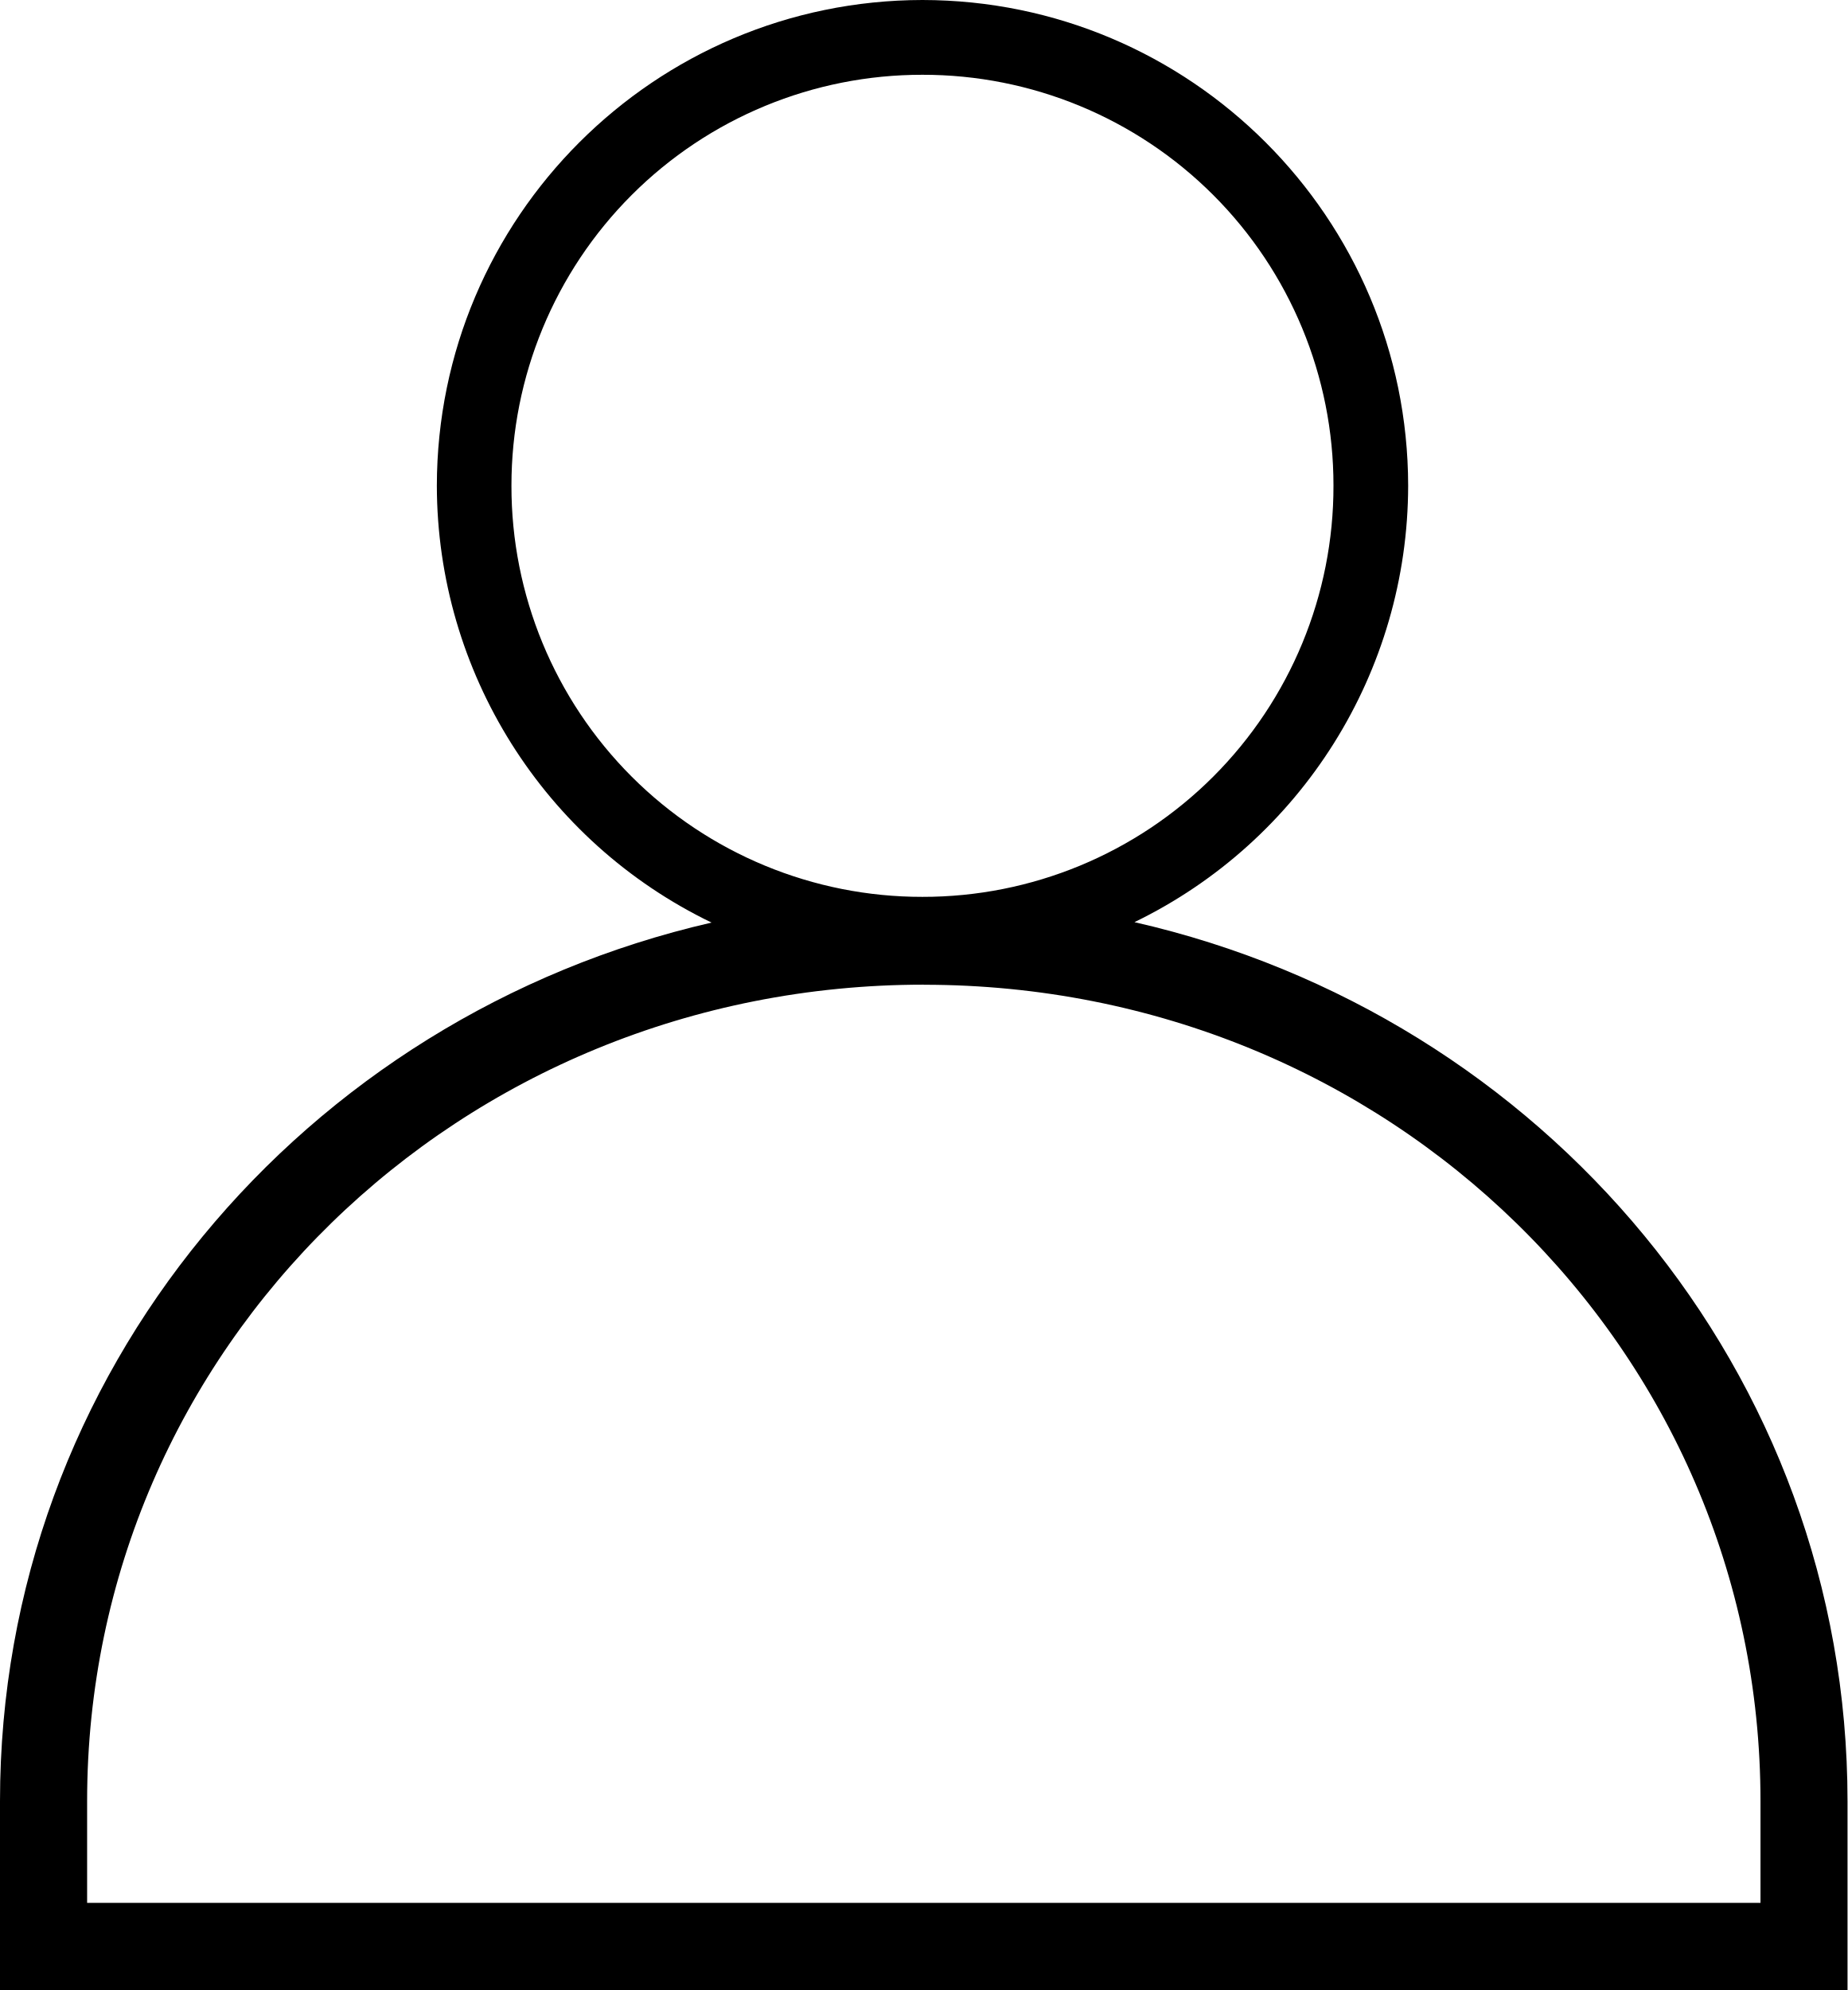
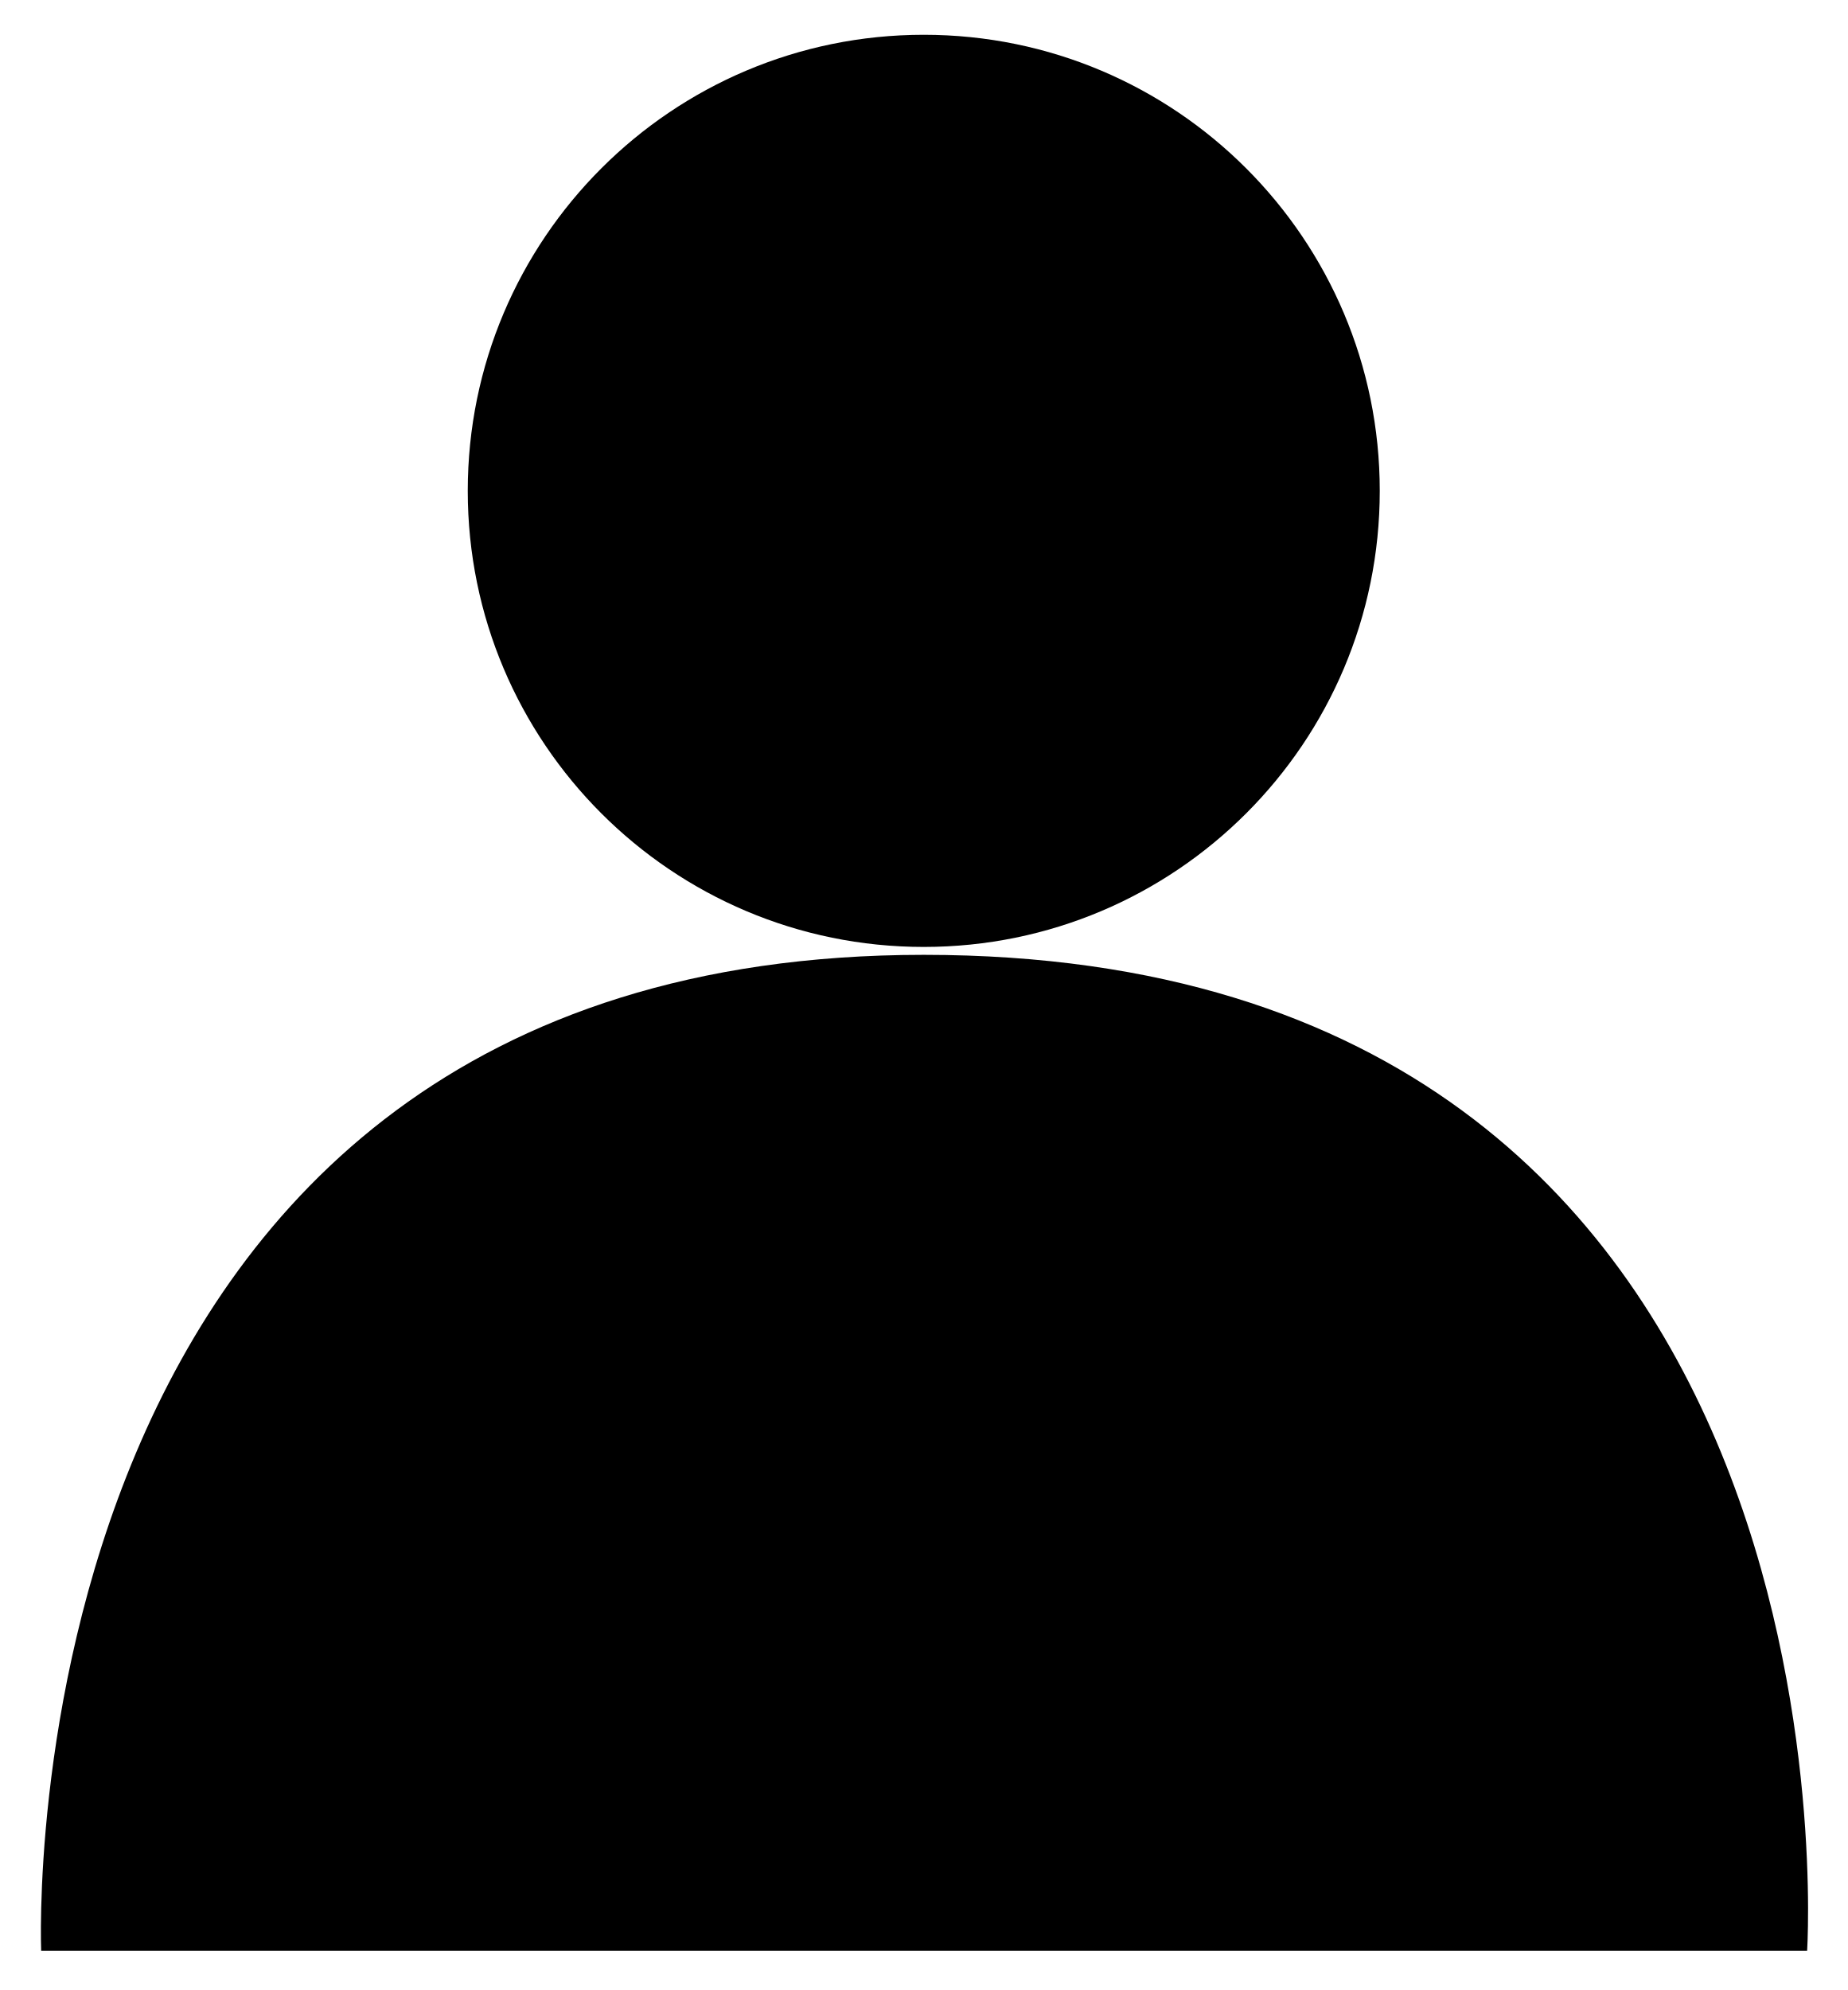
- <svg width="21.992" height="23.684" viewBox="0 0 21.992 23.684">
-   <path d="M10.98 0A5.788 5.788 0 0 0 5.2 5.78a5.783 5.783 0 0 0 3.27 5.2C3.613 12.095 0 16.336 0 21.437v2.247h21.992v-2.246c0-5.11-3.623-9.356-8.488-10.463a5.782 5.782 0 0 0 3.258-5.194A5.788 5.788 0 0 0 10.98 0zm0 .89a4.886 4.886 0 0 1 4.893 4.89 4.886 4.886 0 0 1-4.893 4.894A4.886 4.886 0 0 1 6.088 5.78 4.886 4.886 0 0 1 10.98.89zm.016 10.83c5.534 0 9.96 4.33 9.96 9.717v1.21H1.037v-1.21c0-5.386 4.427-9.718 9.96-9.718z" />
+ <svg xmlns="http://www.w3.org/2000/svg" preserveAspectRatio="xMidYMid" width="21.992" height="23.684" viewBox="0 0 21.992 23.684">
+   <circle cx="10.996" cy="5.842" r="5.428" stroke-miterlimit="10" />
+   <path d="M21.51 23.217H.49S0 11.364 10.996 11.364c11.292 0 10.515 11.853 10.515 11.853z" stroke-miterlimit="10" />
</svg>
